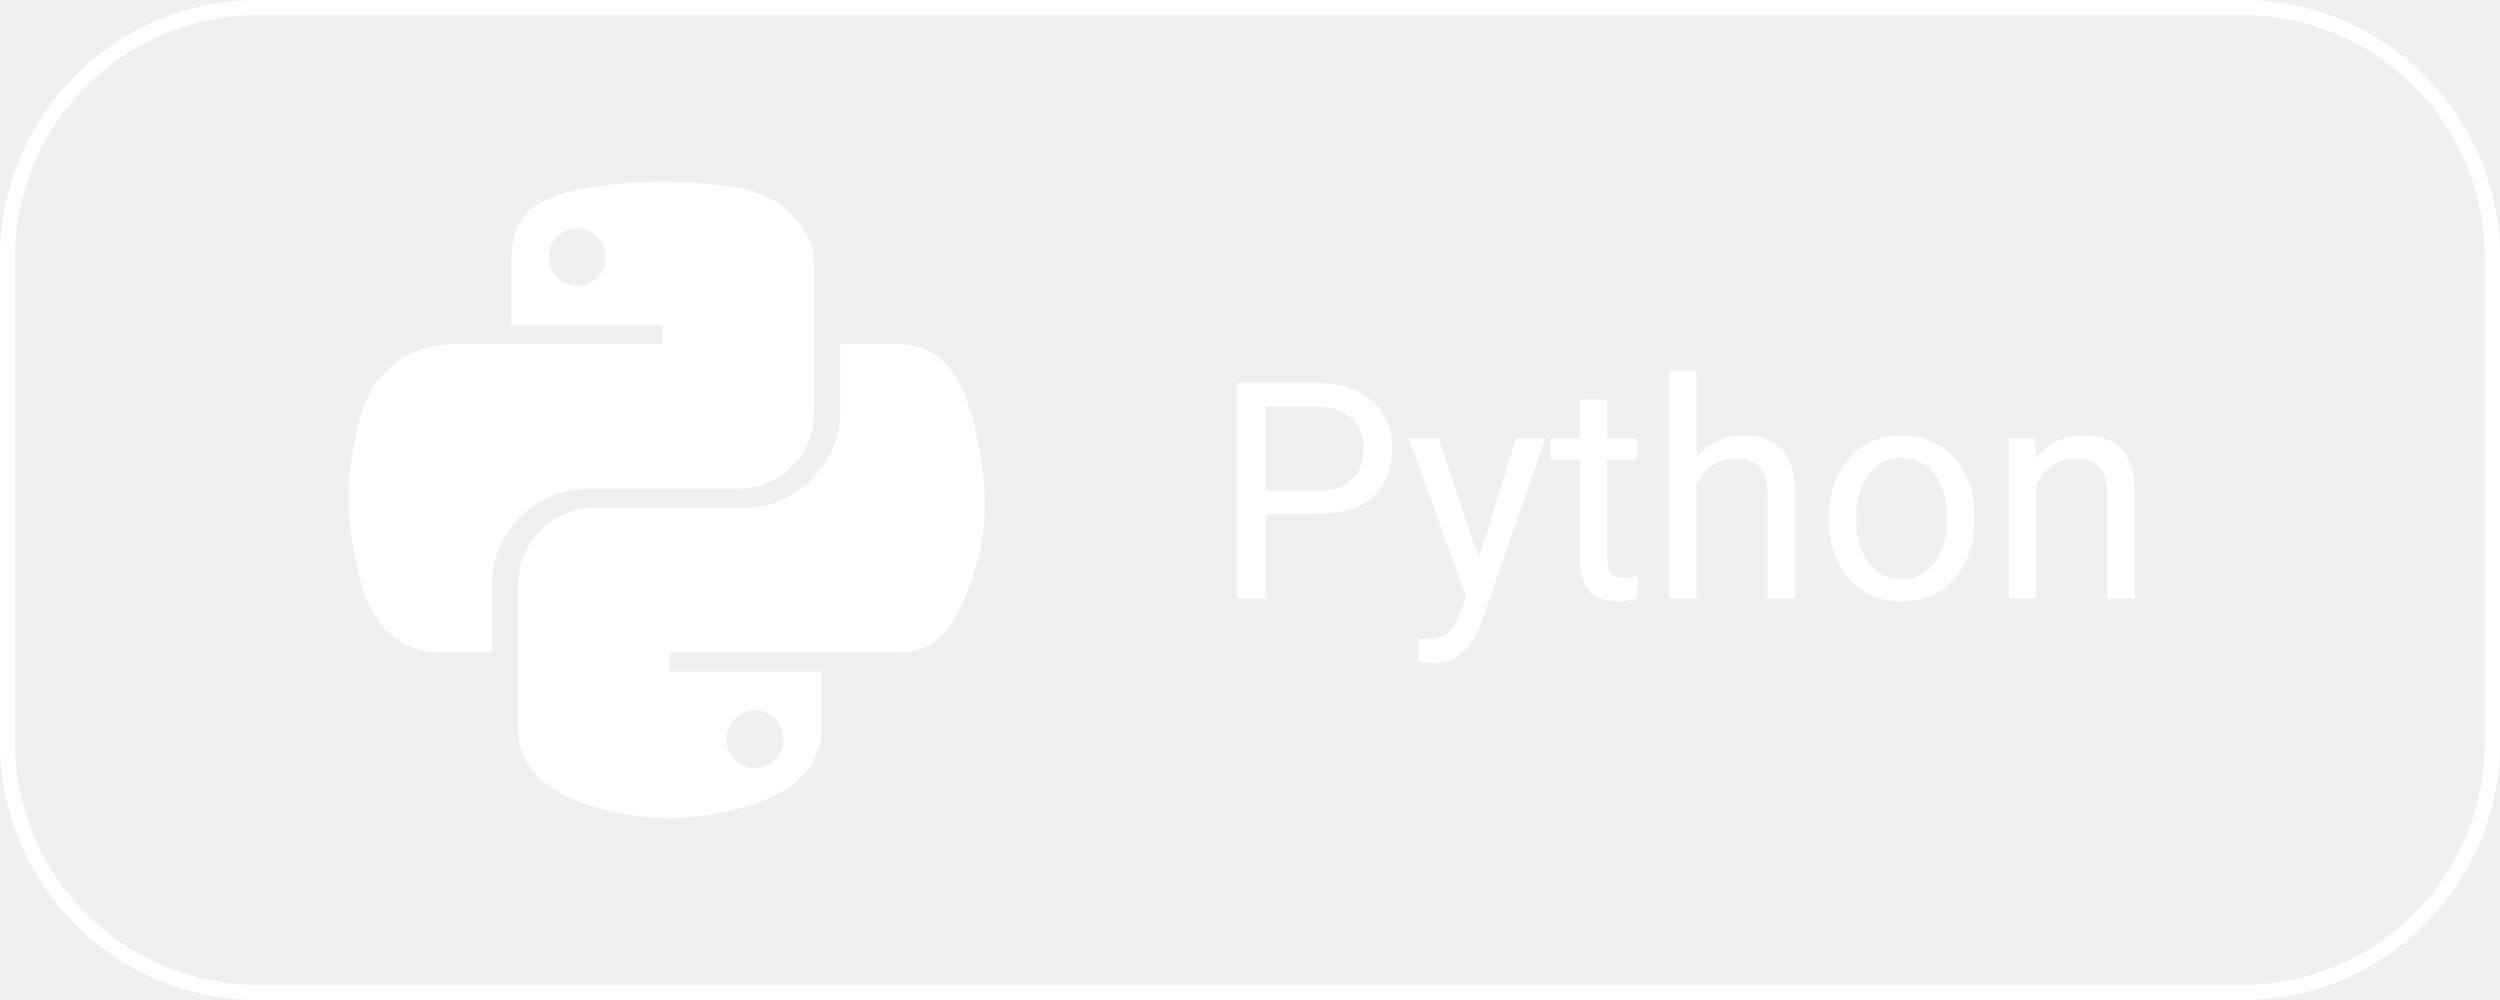
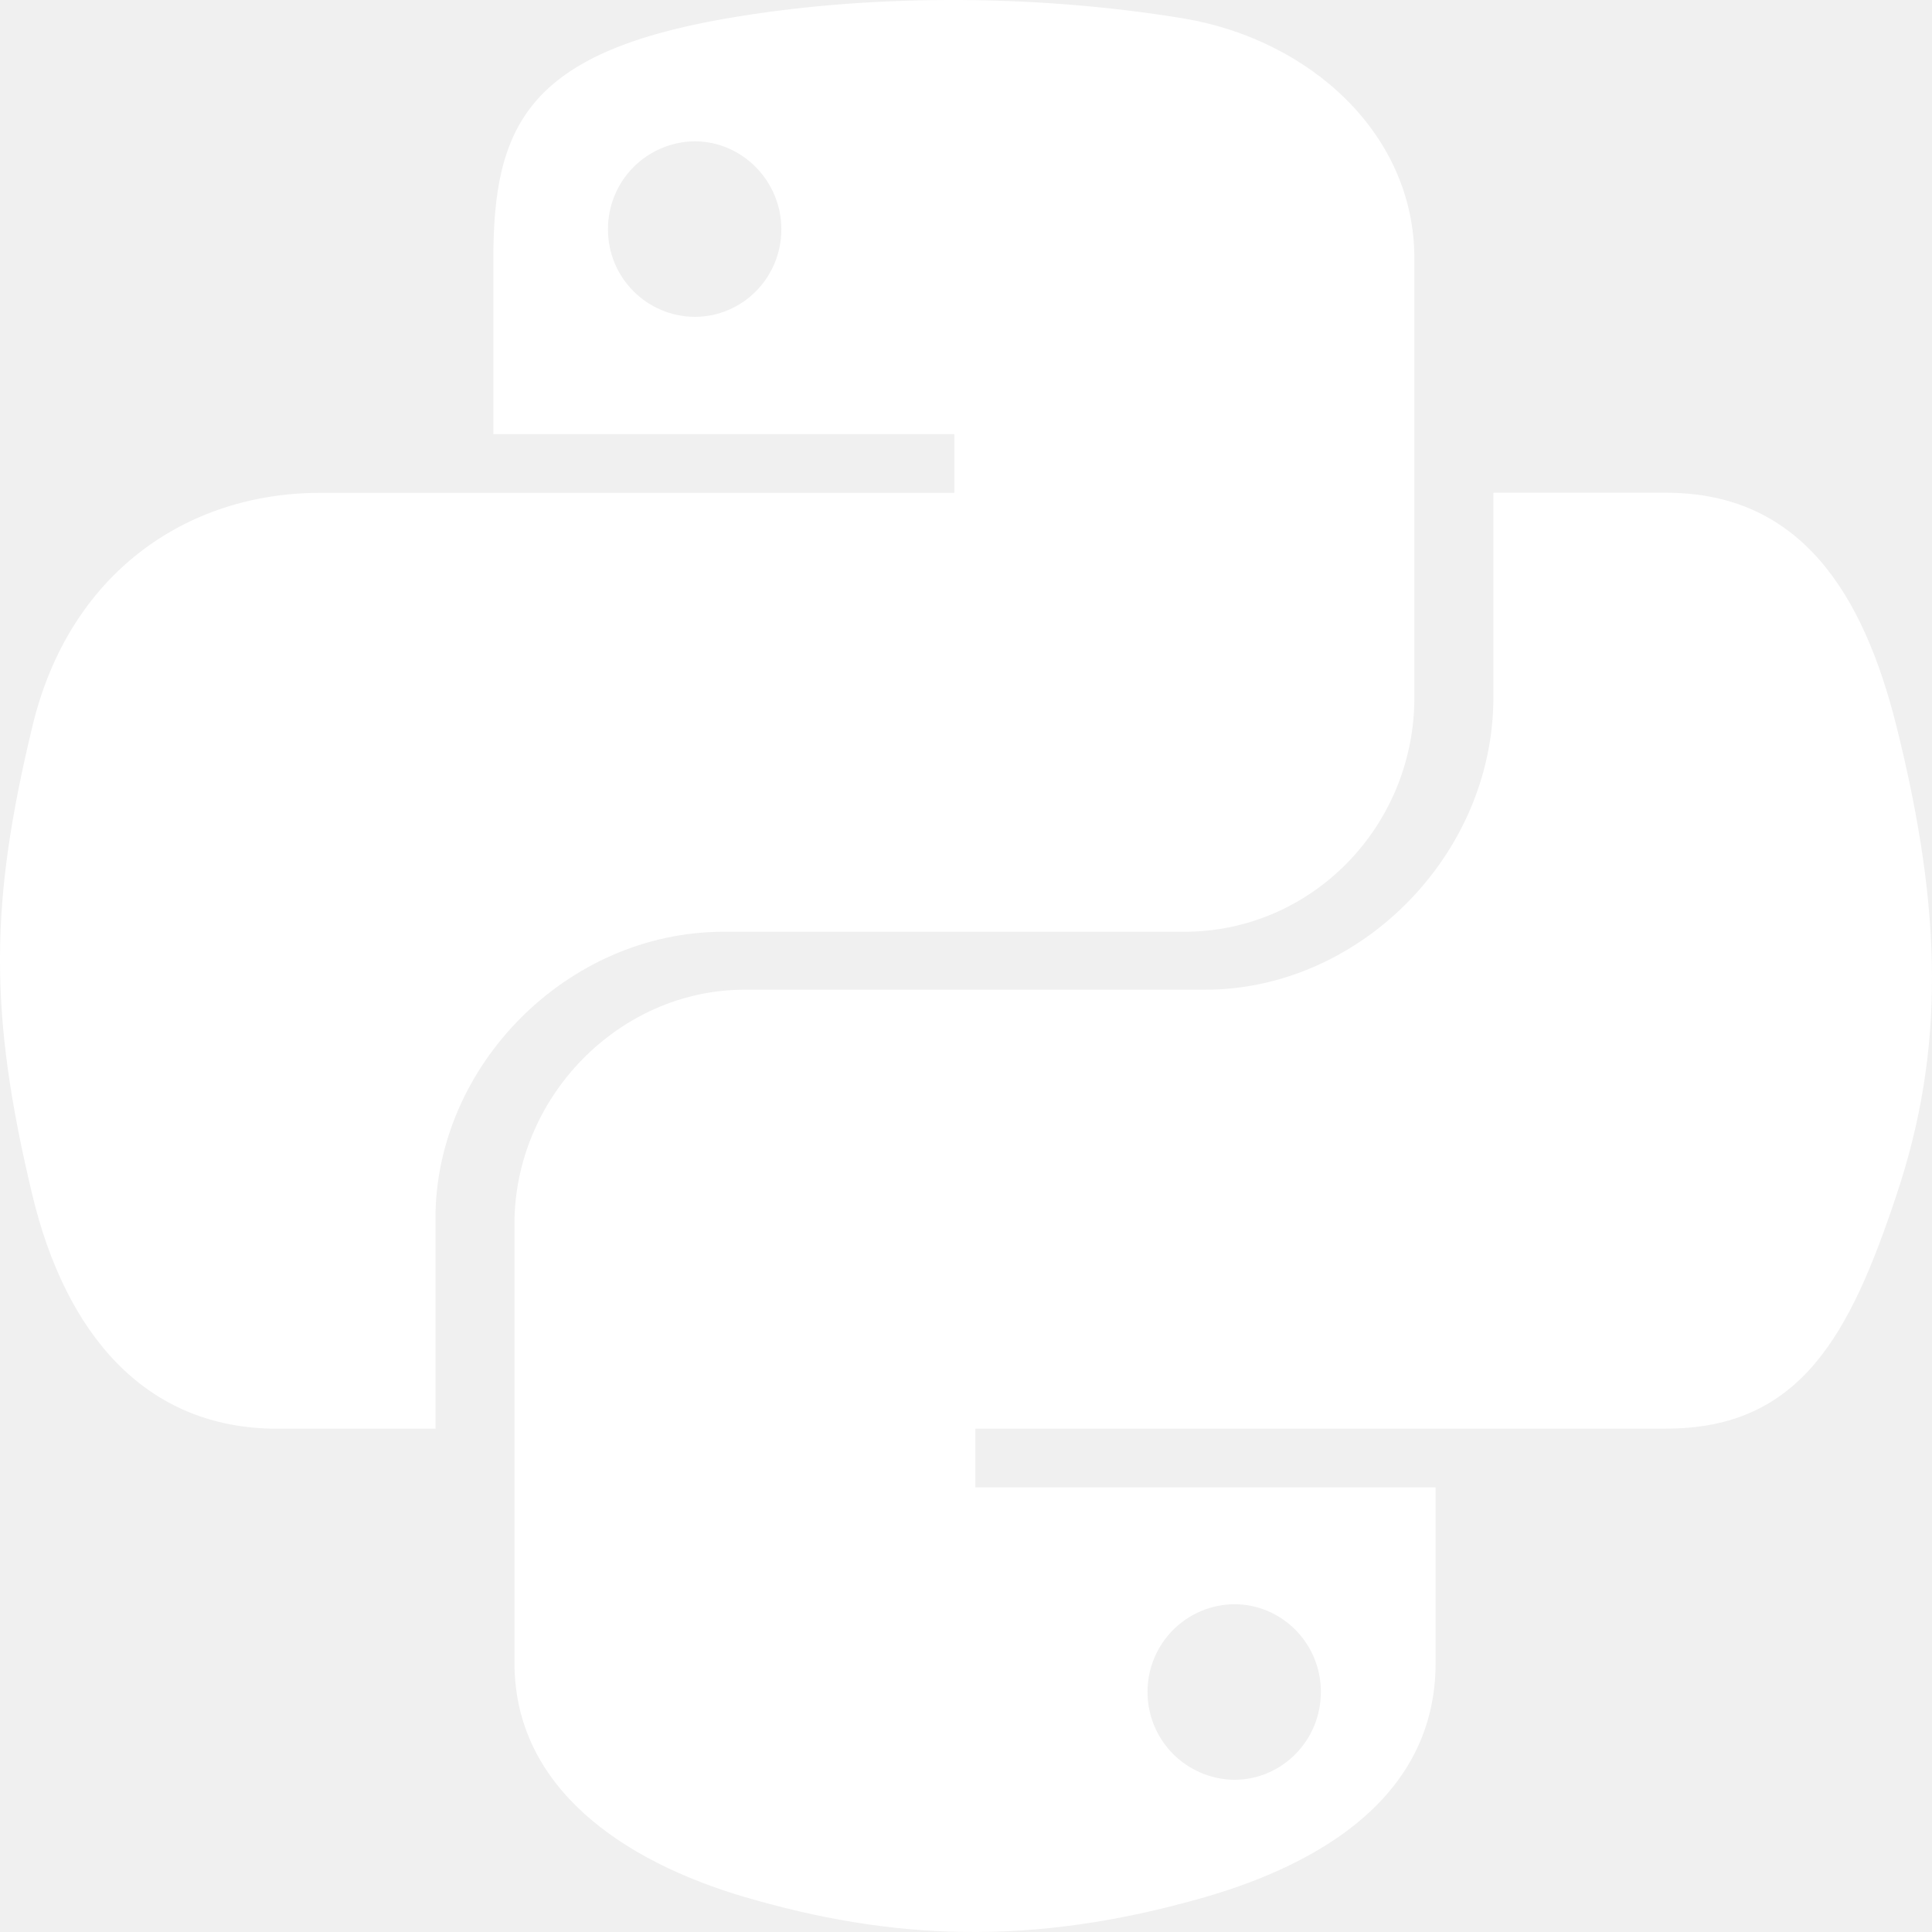
- <svg xmlns="http://www.w3.org/2000/svg" width="165" height="66" viewBox="0 0 165 66" fill="none">
-   <rect x="0.5" y="0.5" width="164" height="65" rx="16.5" stroke="white" />
-   <path d="M59.223 43.057C62.138 43.057 63.216 41.024 64.229 37.975C65.279 34.836 65.234 31.815 64.229 27.794C63.507 24.898 62.14 22.712 59.223 22.712H55.465V27.159C55.465 30.608 52.539 33.515 49.204 33.515H39.191C36.452 33.515 34.184 35.858 34.184 38.605V48.15C34.184 50.867 36.546 52.462 39.191 53.24C42.358 54.168 45.407 54.336 49.202 53.24C51.724 52.509 54.209 51.035 54.209 48.15V44.333H44.204V43.059H59.223V43.057ZM49.83 46.874C50.87 46.874 51.715 47.728 51.715 48.778C51.715 49.838 50.872 50.691 49.83 50.691C49.328 50.685 48.847 50.48 48.495 50.122C48.142 49.764 47.944 49.281 47.946 48.778C47.946 48.276 48.144 47.795 48.496 47.438C48.849 47.082 49.329 46.879 49.83 46.874Z" fill="white" />
-   <path d="M29.026 43.059H32.467V38.483C32.467 35.174 35.326 32.256 38.728 32.256H48.74C51.524 32.256 53.747 29.96 53.747 27.166V17.614C53.747 14.897 51.459 12.86 48.74 12.403C45.383 11.848 41.736 11.88 38.728 12.413L38.73 12.412C34.492 13.161 33.725 14.725 33.725 17.621V21.438H43.747V22.714H29.964C27.049 22.714 24.497 24.467 23.703 27.796C22.784 31.612 22.747 33.992 23.703 37.977C24.413 40.94 26.113 43.059 29.026 43.059ZM38.102 18.888C37.599 18.885 37.119 18.683 36.766 18.326C36.413 17.969 36.215 17.486 36.217 16.984C36.215 16.481 36.412 15.998 36.765 15.64C37.118 15.281 37.599 15.077 38.102 15.072C39.134 15.072 39.986 15.933 39.986 16.984C39.986 18.036 39.143 18.888 38.102 18.888Z" fill="white" />
-   <path d="M86.894 33.924H83.096V32.391H86.894C87.63 32.391 88.226 32.273 88.681 32.039C89.137 31.805 89.469 31.479 89.677 31.062C89.892 30.646 90 30.171 90 29.637C90 29.148 89.892 28.689 89.677 28.26C89.469 27.83 89.137 27.485 88.681 27.225C88.226 26.958 87.63 26.824 86.894 26.824H83.535V39.5H81.65V25.281H86.894C87.969 25.281 88.877 25.467 89.619 25.838C90.361 26.209 90.924 26.723 91.308 27.381C91.692 28.032 91.885 28.777 91.885 29.617C91.885 30.529 91.692 31.307 91.308 31.951C90.924 32.596 90.361 33.087 89.619 33.426C88.877 33.758 87.969 33.924 86.894 33.924ZM97.119 38.406L100.058 28.934H101.992L97.754 41.131C97.656 41.391 97.526 41.671 97.363 41.971C97.207 42.277 97.005 42.566 96.758 42.84C96.51 43.113 96.211 43.335 95.859 43.504C95.514 43.68 95.101 43.768 94.619 43.768C94.476 43.768 94.293 43.748 94.072 43.709C93.851 43.67 93.694 43.637 93.603 43.611L93.594 42.147C93.646 42.153 93.727 42.16 93.838 42.166C93.955 42.179 94.036 42.185 94.082 42.185C94.492 42.185 94.84 42.13 95.127 42.02C95.413 41.915 95.654 41.736 95.849 41.482C96.051 41.235 96.224 40.893 96.367 40.457L97.119 38.406ZM94.961 28.934L97.705 37.137L98.174 39.041L96.875 39.705L92.988 28.934H94.961ZM108.047 28.934V30.32H102.334V28.934H108.047ZM104.267 26.365H106.074V36.883C106.074 37.241 106.129 37.511 106.24 37.693C106.351 37.876 106.494 37.996 106.67 38.055C106.845 38.113 107.034 38.143 107.236 38.143C107.386 38.143 107.542 38.13 107.705 38.103C107.874 38.071 108.001 38.045 108.086 38.025L108.095 39.5C107.952 39.546 107.763 39.588 107.529 39.627C107.301 39.672 107.024 39.695 106.699 39.695C106.256 39.695 105.849 39.607 105.478 39.432C105.107 39.256 104.811 38.963 104.59 38.553C104.375 38.136 104.267 37.576 104.267 36.873V26.365ZM111.972 24.5V39.5H110.166V24.5H111.972ZM111.543 33.816L110.791 33.787C110.797 33.065 110.905 32.397 111.113 31.785C111.321 31.167 111.614 30.63 111.992 30.174C112.37 29.718 112.819 29.366 113.34 29.119C113.867 28.865 114.45 28.738 115.088 28.738C115.608 28.738 116.077 28.81 116.494 28.953C116.911 29.09 117.265 29.311 117.558 29.617C117.858 29.923 118.086 30.32 118.242 30.809C118.398 31.29 118.476 31.88 118.476 32.576V39.5H116.66V32.557C116.66 32.003 116.579 31.561 116.416 31.229C116.253 30.89 116.015 30.646 115.703 30.496C115.39 30.34 115.006 30.262 114.551 30.262C114.101 30.262 113.691 30.356 113.32 30.545C112.955 30.734 112.64 30.994 112.373 31.326C112.112 31.658 111.907 32.039 111.758 32.469C111.614 32.892 111.543 33.341 111.543 33.816ZM120.703 34.334V34.109C120.703 33.348 120.814 32.641 121.035 31.99C121.256 31.333 121.575 30.763 121.992 30.281C122.409 29.793 122.913 29.415 123.506 29.148C124.098 28.875 124.762 28.738 125.498 28.738C126.24 28.738 126.907 28.875 127.5 29.148C128.099 29.415 128.607 29.793 129.023 30.281C129.446 30.763 129.769 31.333 129.99 31.99C130.211 32.641 130.322 33.348 130.322 34.109V34.334C130.322 35.096 130.211 35.802 129.99 36.453C129.769 37.104 129.446 37.674 129.023 38.162C128.607 38.644 128.102 39.022 127.51 39.295C126.924 39.562 126.26 39.695 125.517 39.695C124.775 39.695 124.108 39.562 123.515 39.295C122.923 39.022 122.415 38.644 121.992 38.162C121.575 37.674 121.256 37.104 121.035 36.453C120.814 35.802 120.703 35.096 120.703 34.334ZM122.51 34.109V34.334C122.51 34.861 122.571 35.359 122.695 35.828C122.819 36.29 123.004 36.7 123.252 37.059C123.506 37.417 123.821 37.7 124.199 37.908C124.577 38.11 125.016 38.211 125.517 38.211C126.012 38.211 126.445 38.11 126.816 37.908C127.194 37.7 127.506 37.417 127.754 37.059C128.001 36.7 128.187 36.29 128.31 35.828C128.441 35.359 128.506 34.861 128.506 34.334V34.109C128.506 33.589 128.441 33.097 128.31 32.635C128.187 32.166 127.998 31.753 127.744 31.395C127.497 31.03 127.184 30.744 126.806 30.535C126.435 30.327 125.999 30.223 125.498 30.223C125.003 30.223 124.567 30.327 124.189 30.535C123.818 30.744 123.506 31.03 123.252 31.395C123.004 31.753 122.819 32.166 122.695 32.635C122.571 33.097 122.51 33.589 122.51 34.109ZM134.394 31.189V39.5H132.588V28.934H134.297L134.394 31.189ZM133.965 33.816L133.213 33.787C133.219 33.065 133.327 32.397 133.535 31.785C133.743 31.167 134.036 30.63 134.414 30.174C134.791 29.718 135.241 29.366 135.761 29.119C136.289 28.865 136.872 28.738 137.51 28.738C138.03 28.738 138.499 28.81 138.916 28.953C139.332 29.09 139.687 29.311 139.98 29.617C140.28 29.923 140.508 30.32 140.664 30.809C140.82 31.29 140.898 31.88 140.898 32.576V39.5H139.082V32.557C139.082 32.003 139 31.561 138.838 31.229C138.675 30.89 138.437 30.646 138.125 30.496C137.812 30.34 137.428 30.262 136.972 30.262C136.523 30.262 136.113 30.356 135.742 30.545C135.377 30.734 135.062 30.994 134.795 31.326C134.534 31.658 134.329 32.039 134.179 32.469C134.036 32.892 133.965 33.341 133.965 33.816Z" fill="white" />
+ <svg xmlns="http://www.w3.org/2000/svg" width="42" height="42" viewBox="0 0 42 42" fill="none">
+   <path d="M36.223 31.057C39.138 31.057 40.216 29.024 41.229 25.975C42.279 22.836 42.234 19.815 41.229 15.794C40.507 12.898 39.14 10.712 36.223 10.712H32.465V15.159C32.465 18.608 29.539 21.515 26.204 21.515H16.191C13.452 21.515 11.184 23.858 11.184 26.605V36.15C11.184 38.867 13.546 40.462 16.191 41.24C19.358 42.168 22.407 42.336 26.202 41.24C28.724 40.509 31.209 39.035 31.209 36.15V32.333H21.204V31.059H36.223V31.057ZM26.83 34.874C27.87 34.874 28.715 35.728 28.715 36.778C28.715 37.838 27.872 38.691 26.83 38.691C26.328 38.685 25.847 38.48 25.494 38.122C25.142 37.764 24.944 37.281 24.946 36.778C24.946 36.276 25.144 35.795 25.497 35.438C25.849 35.082 26.329 34.879 26.83 34.874Z" fill="white" />
+   <path d="M6.026 31.059H9.467V26.483C9.467 23.174 12.326 20.256 15.728 20.256H25.74C28.524 20.256 30.747 17.96 30.747 15.166V5.614C30.747 2.897 28.459 0.86 25.74 0.403C22.383 -0.152 18.736 -0.12 15.728 0.413L15.73 0.412C11.492 1.161 10.725 2.725 10.725 5.621V9.438H20.747V10.714H6.964C4.049 10.714 1.497 12.467 0.703 15.796C-0.216 19.612 -0.253 21.992 0.703 25.977C1.413 28.94 3.113 31.059 6.026 31.059ZM15.102 6.888C14.6 6.885 14.119 6.683 13.766 6.326C13.412 5.969 13.215 5.486 13.217 4.984C13.215 4.481 13.412 3.998 13.765 3.64C14.118 3.281 14.599 3.077 15.102 3.072C16.134 3.072 16.986 3.933 16.986 4.984C16.986 6.036 16.143 6.888 15.102 6.888Z" fill="white" />
</svg>
